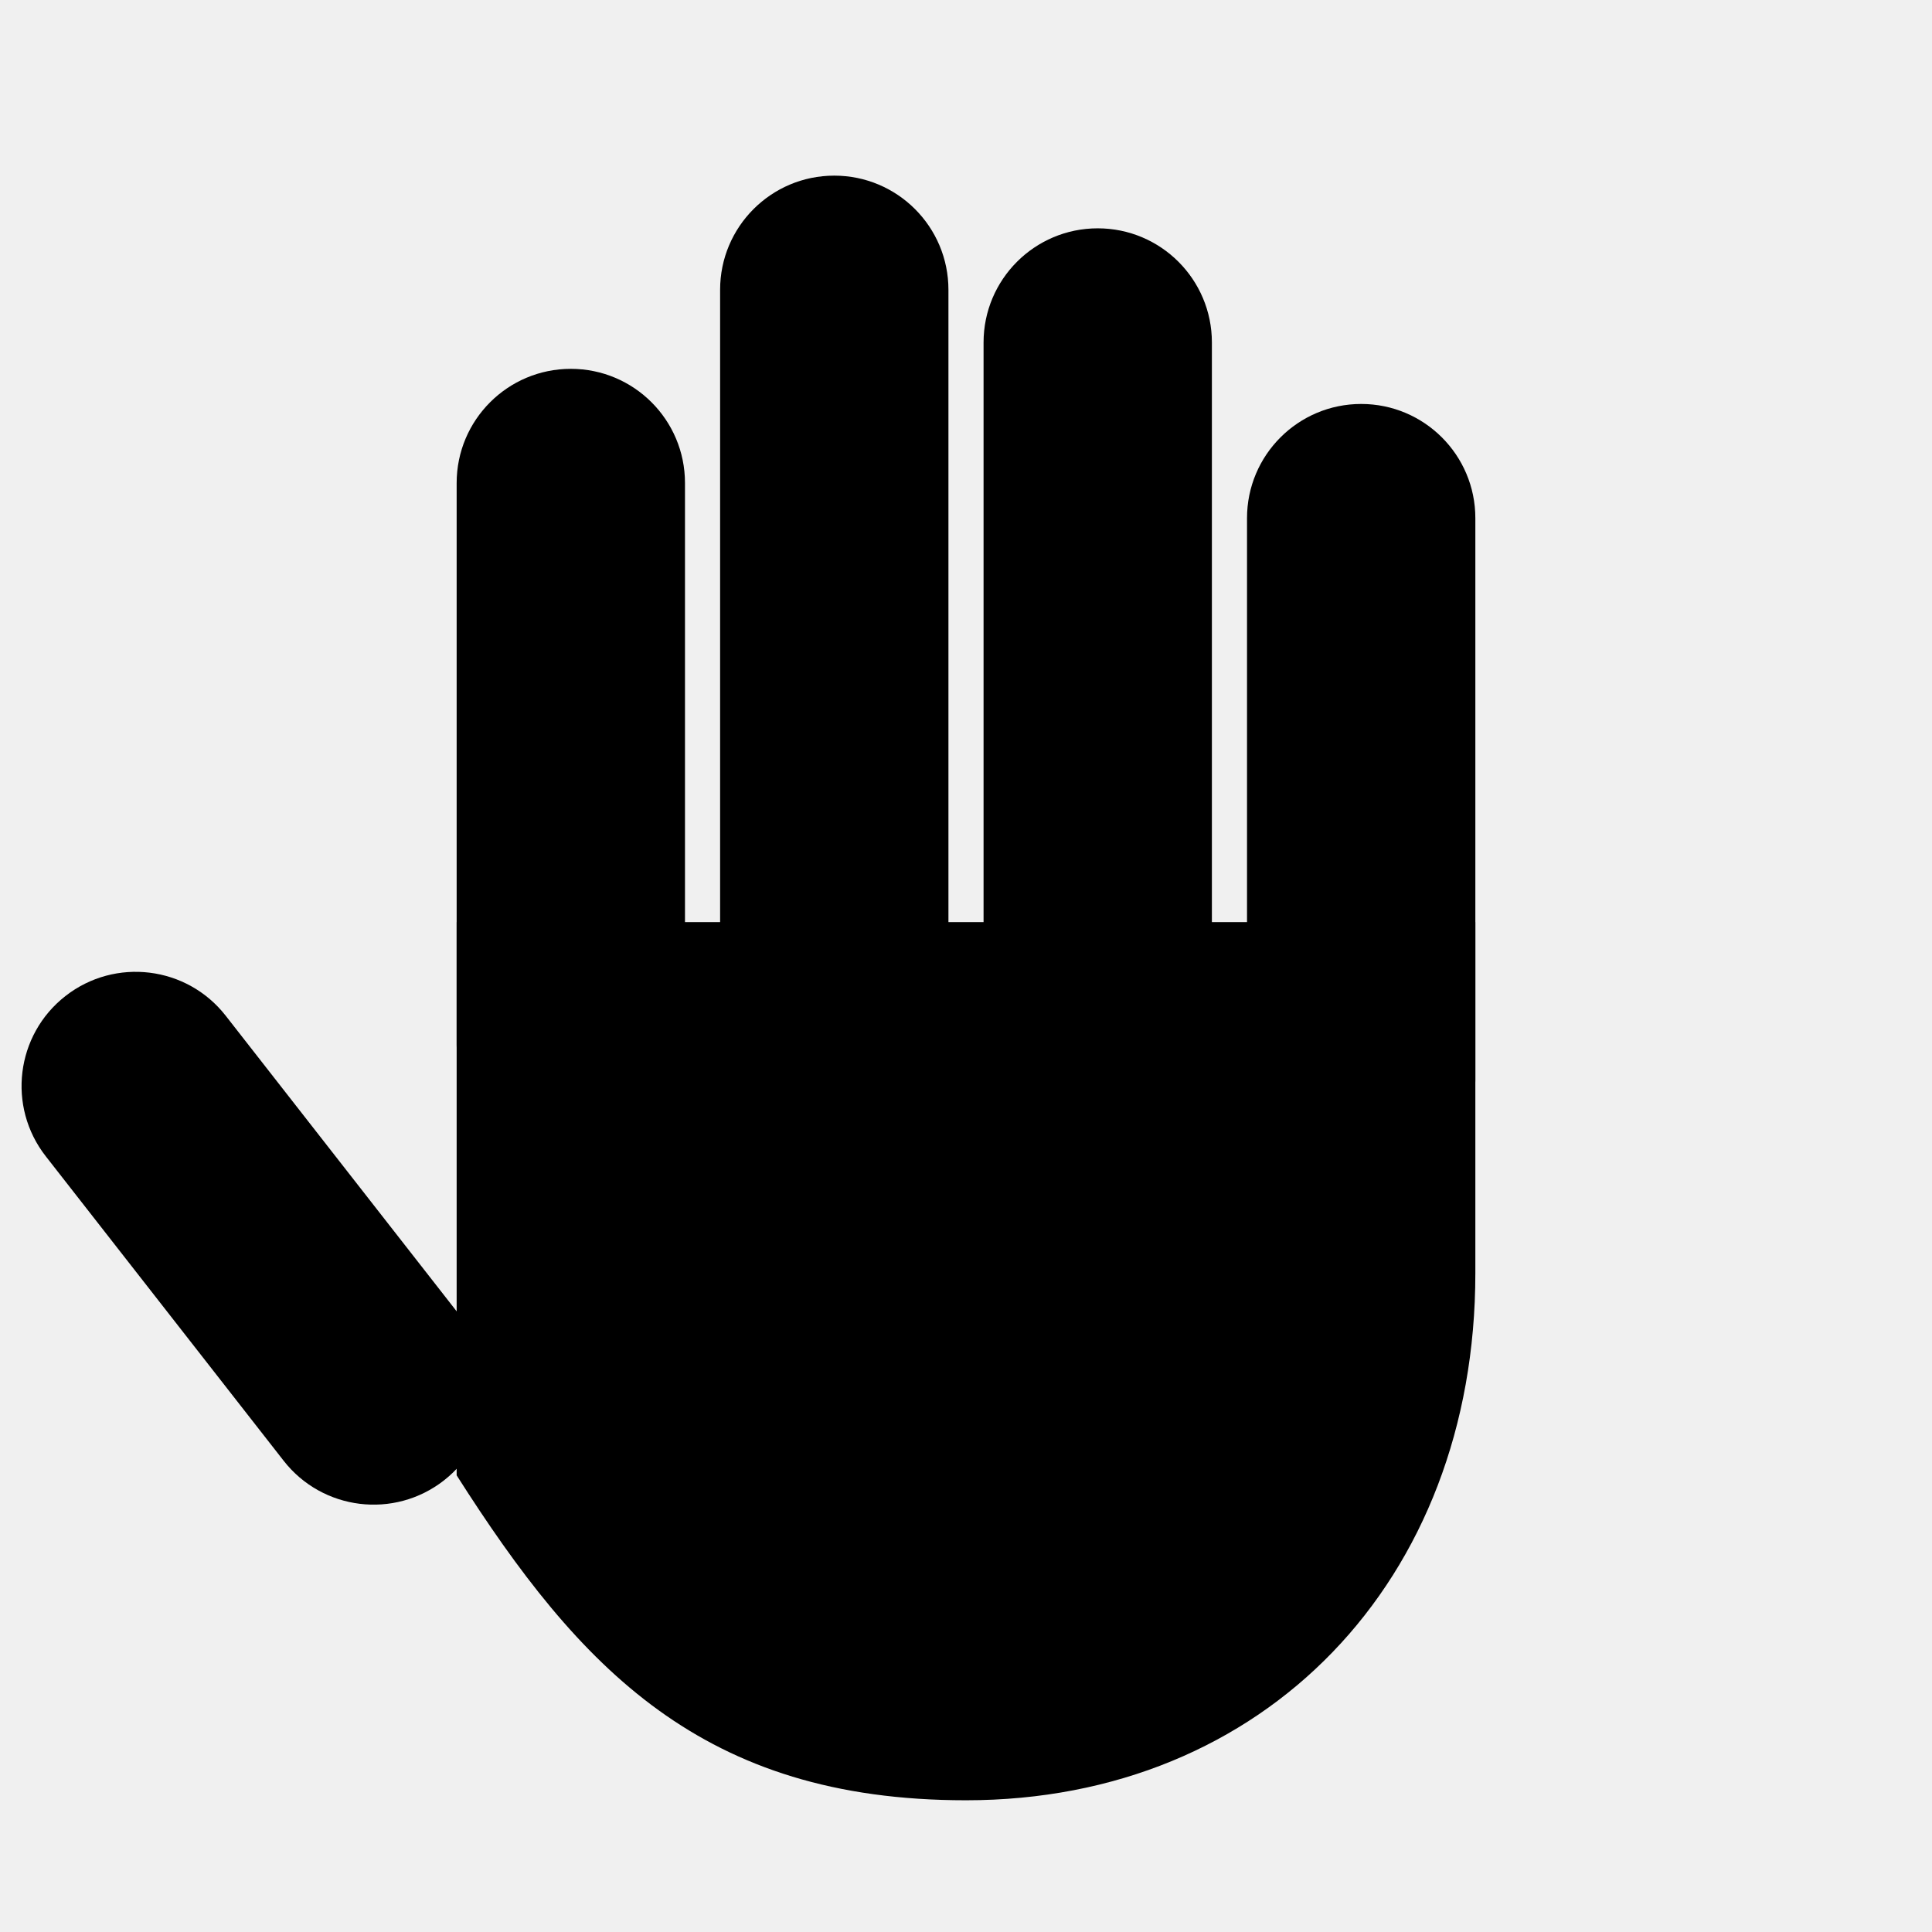
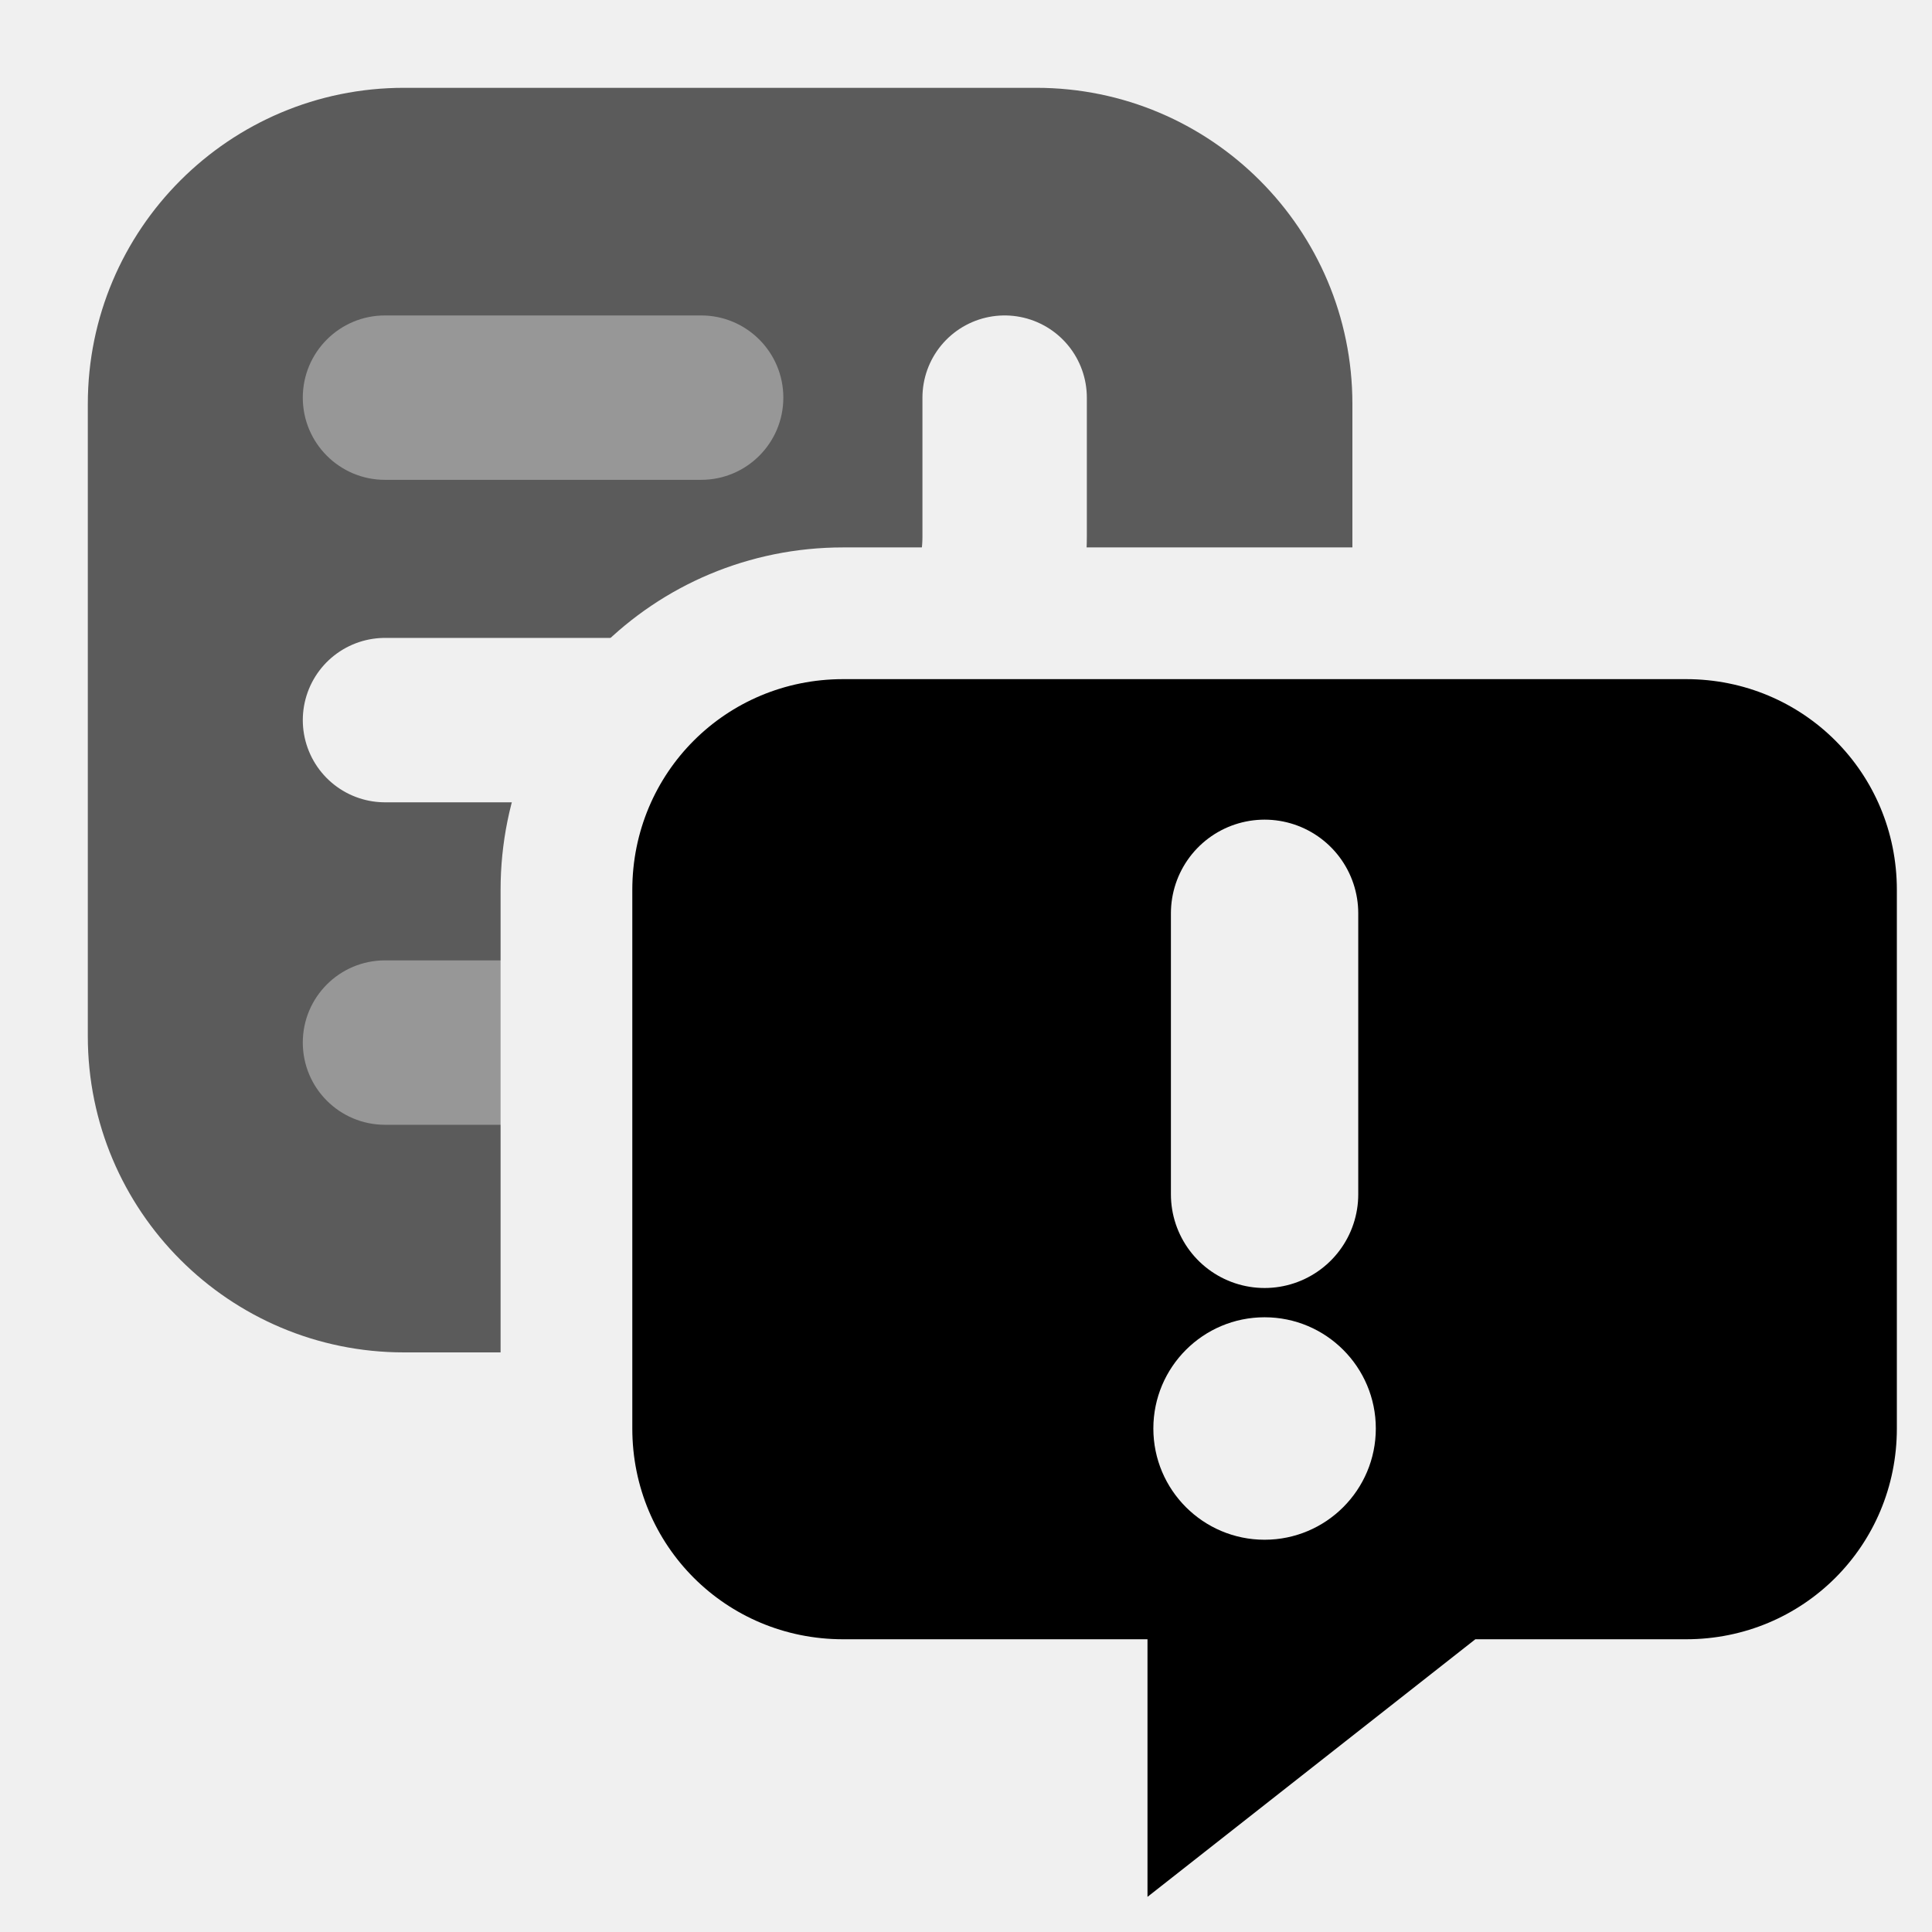
<svg xmlns="http://www.w3.org/2000/svg" viewBox="0 0 22 22" width="22" height="22">
-   <g fill="currentColor">
-     <rect x="5.2" y="4.2" width="2.6" height="9" rx="1.3" />
-     <rect x="8.2" y="2" width="2.6" height="10" rx="1.3" />
-     <rect x="11.2" y="2.6" width="2.6" height="10" rx="1.3" />
-     <rect x="14.2" y="4.6" width="2.6" height="9" rx="1.3" />
-     <rect x="1.6" y="10.6" width="2.6" height="7" rx="1.3" transform="rotate(-38 2.9 14.1)" />
-     <path d="M5.2 10.5H16.8V14.5C16.8 18 14.4 20.5 11 20.5C8 20.5 6.6 19 5.2 16.8Z" />
+   <defs>
+     <mask id="tile">
+       <rect width="22" height="22" fill="white" />
+       <g transform="translate(1 1) scale(0.72) translate(-1 -1)">
+         <g fill="#999">
+           <rect x="4.4" y="4.6" width="7.6" height="2.6" rx="1.3" />
+           <rect x="4.4" y="14.8" width="5.6" height="2.6" rx="1.3" />
+         </g>
+         <path d="M5.7 11H12.6A2.9 2.9 0 0 0 15.5 8.1V5.9" fill="none" stroke="black" stroke-width="2.6" stroke-linecap="round" />
+       </g>
+       <g transform="translate(14.4 14.4) scale(1.3333) translate(-16.6 -16.6)" fill="black" stroke="black" stroke-width="2.25" stroke-linejoin="round">
+         <path d="M13 11.6H20.2C21.2 11.6 22 12.4 22 13.4V18C22 19 21.2 19.8 20.2 19.8H18.4L15.6 22V19.8H13C12 19.8 11.2 19 11.2 18V13.4C11.2 12.4 12 11.6 13 11.6Z" />
+       </g>
+     </mask>
+     <mask id="mark">
+       <rect width="22" height="22" fill="white" />
+       <g transform="translate(14.4 14.4) scale(1.3333) translate(-16.6 -16.6)" fill="none" stroke="black" stroke-width="1.6" stroke-linecap="round" stroke-linejoin="round">
+         <path d="M16.6 13.6V16" />
+         <circle cx="16.6" cy="18" r="0.95" fill="black" stroke="none" />
+       </g>
+     </mask>
+   </defs>
+   <g mask="url(#tile)" opacity="0.62">
+     <g transform="translate(1 1) scale(0.72) translate(-1 -1)">
+       <rect x="1" y="1" width="20" height="20" rx="5" fill="currentColor" />
+     </g>
+   </g>
+   <g mask="url(#mark)">
+     <g transform="translate(14.4 14.4) scale(1.3333) translate(-16.6 -16.6)" fill="currentColor">
+       <path d="M13 11.6H20.2C21.2 11.6 22 12.4 22 13.4V18C22 19 21.2 19.8 20.2 19.8H18.4L15.6 22V19.8H13C12 19.8 11.2 19 11.2 18V13.4C11.2 12.4 12 11.6 13 11.6Z" />
+     </g>
  </g>
</svg>
